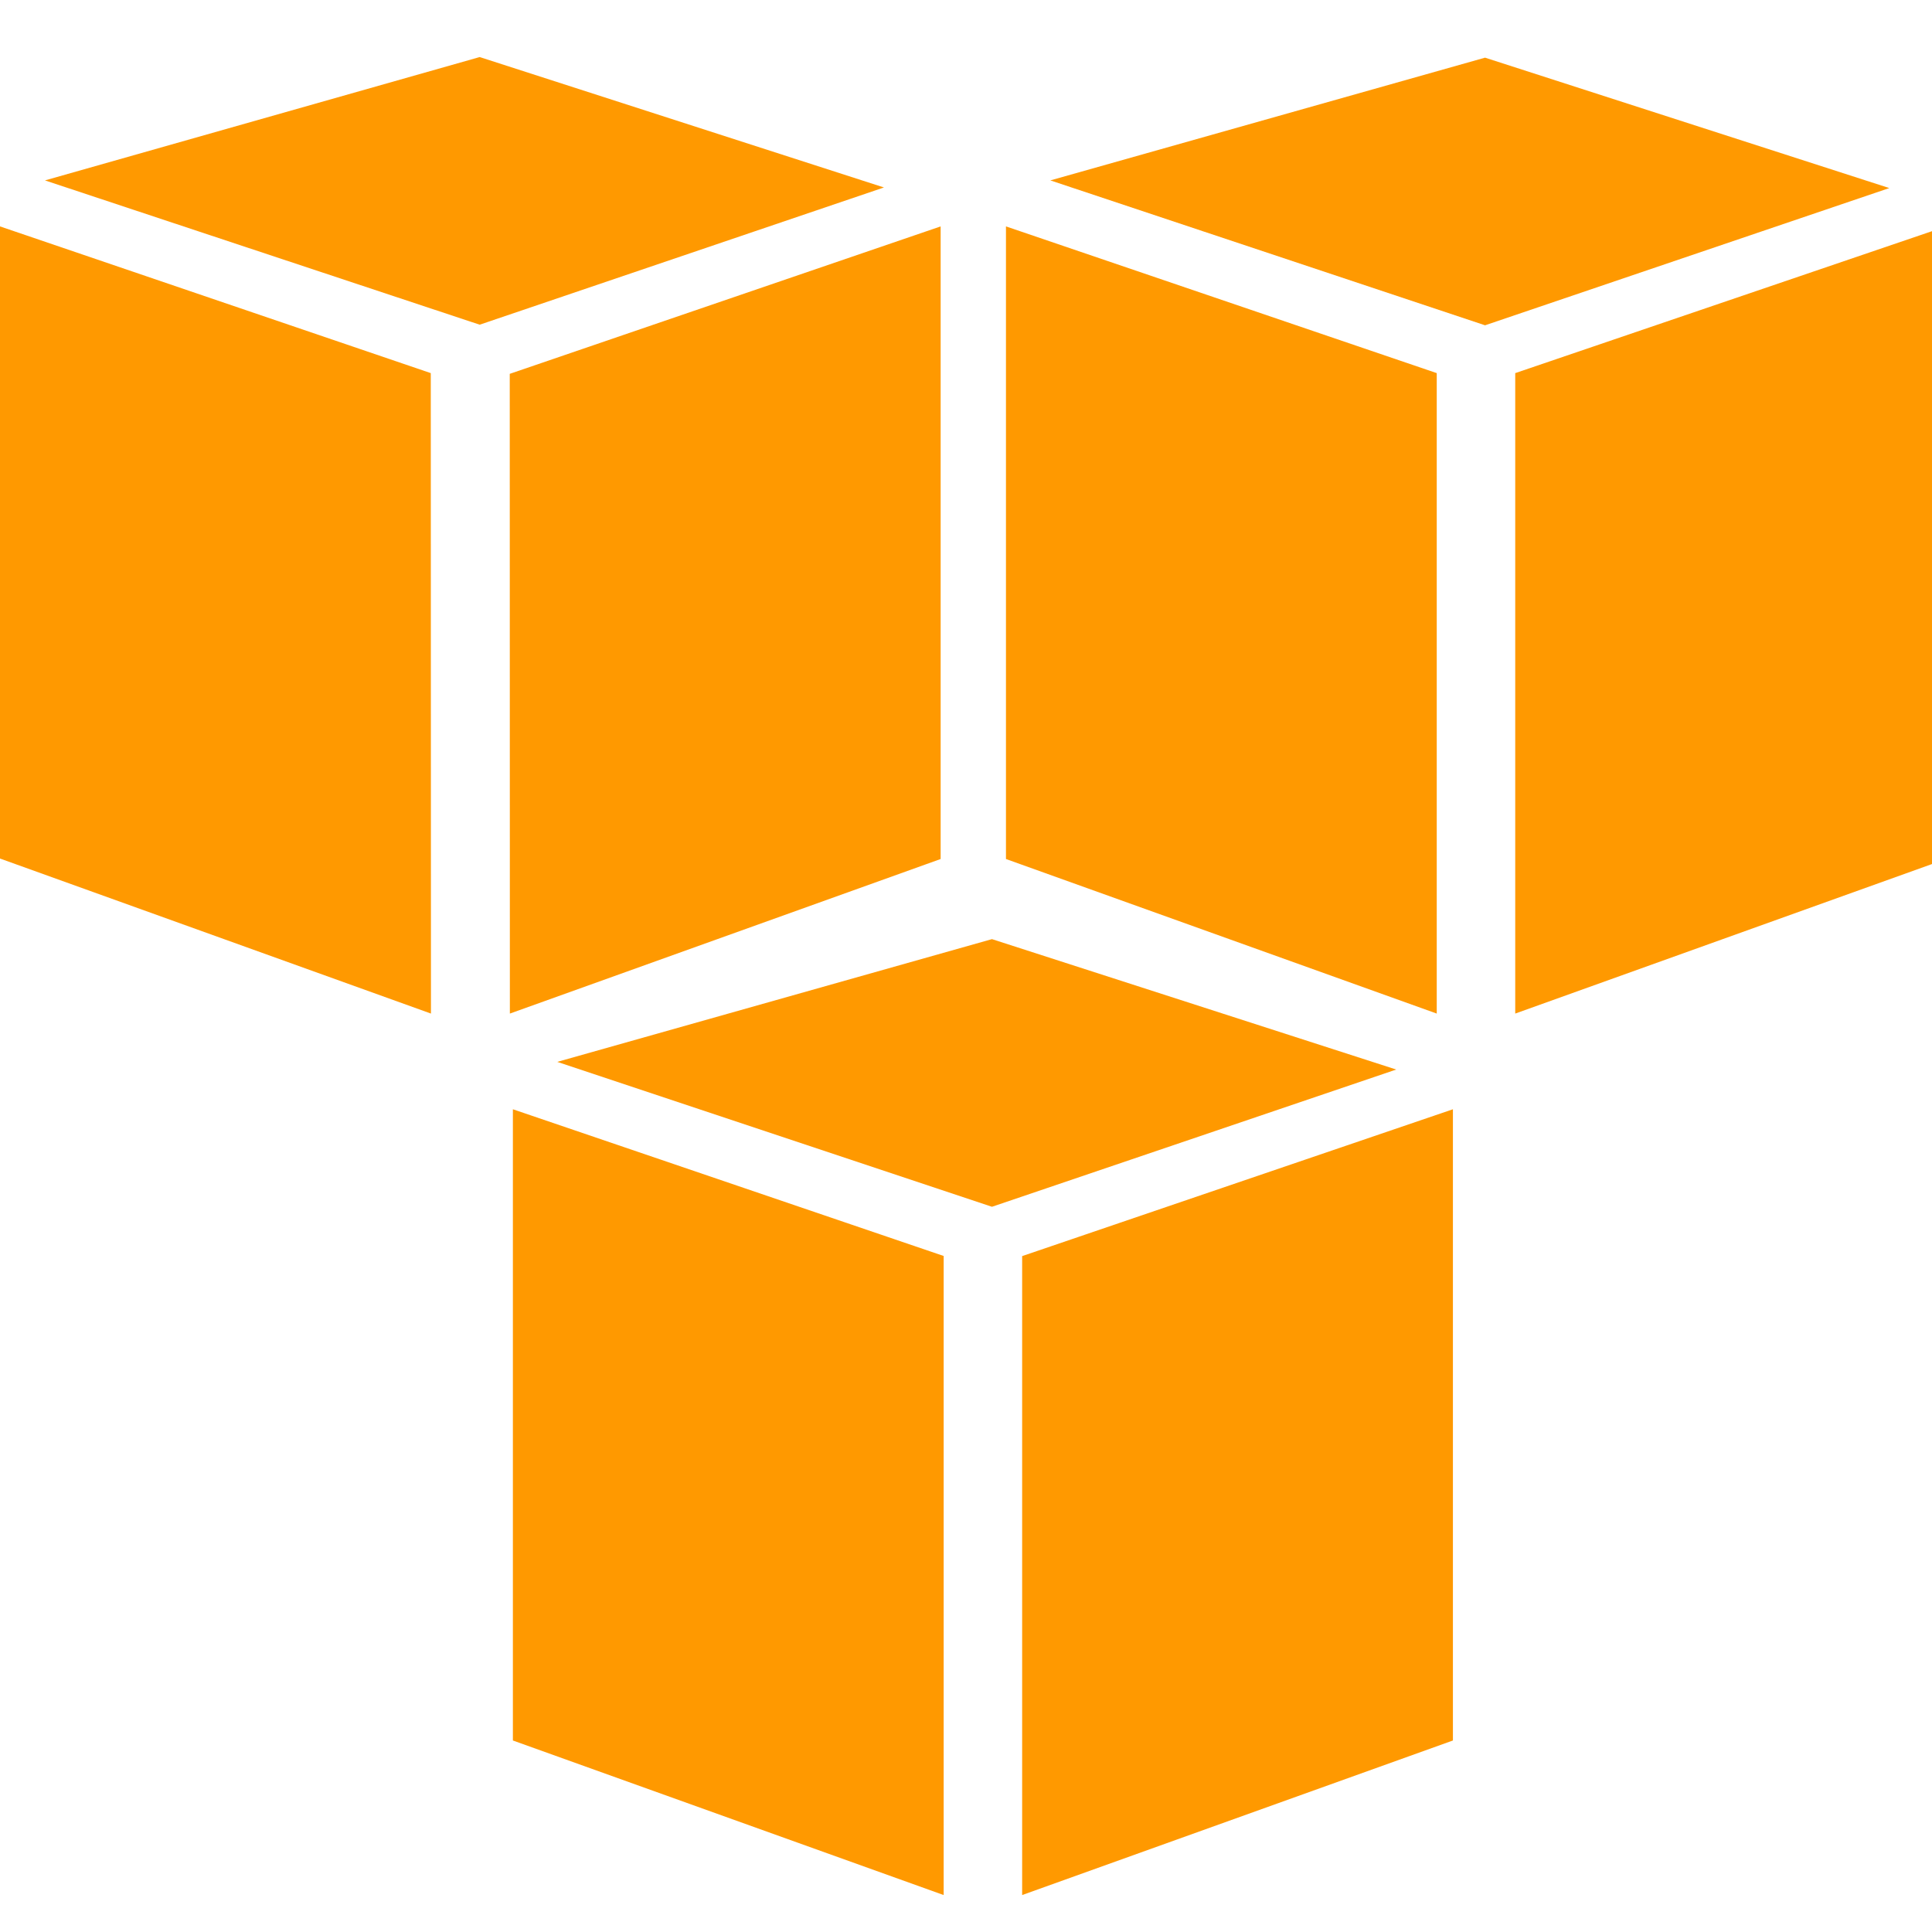
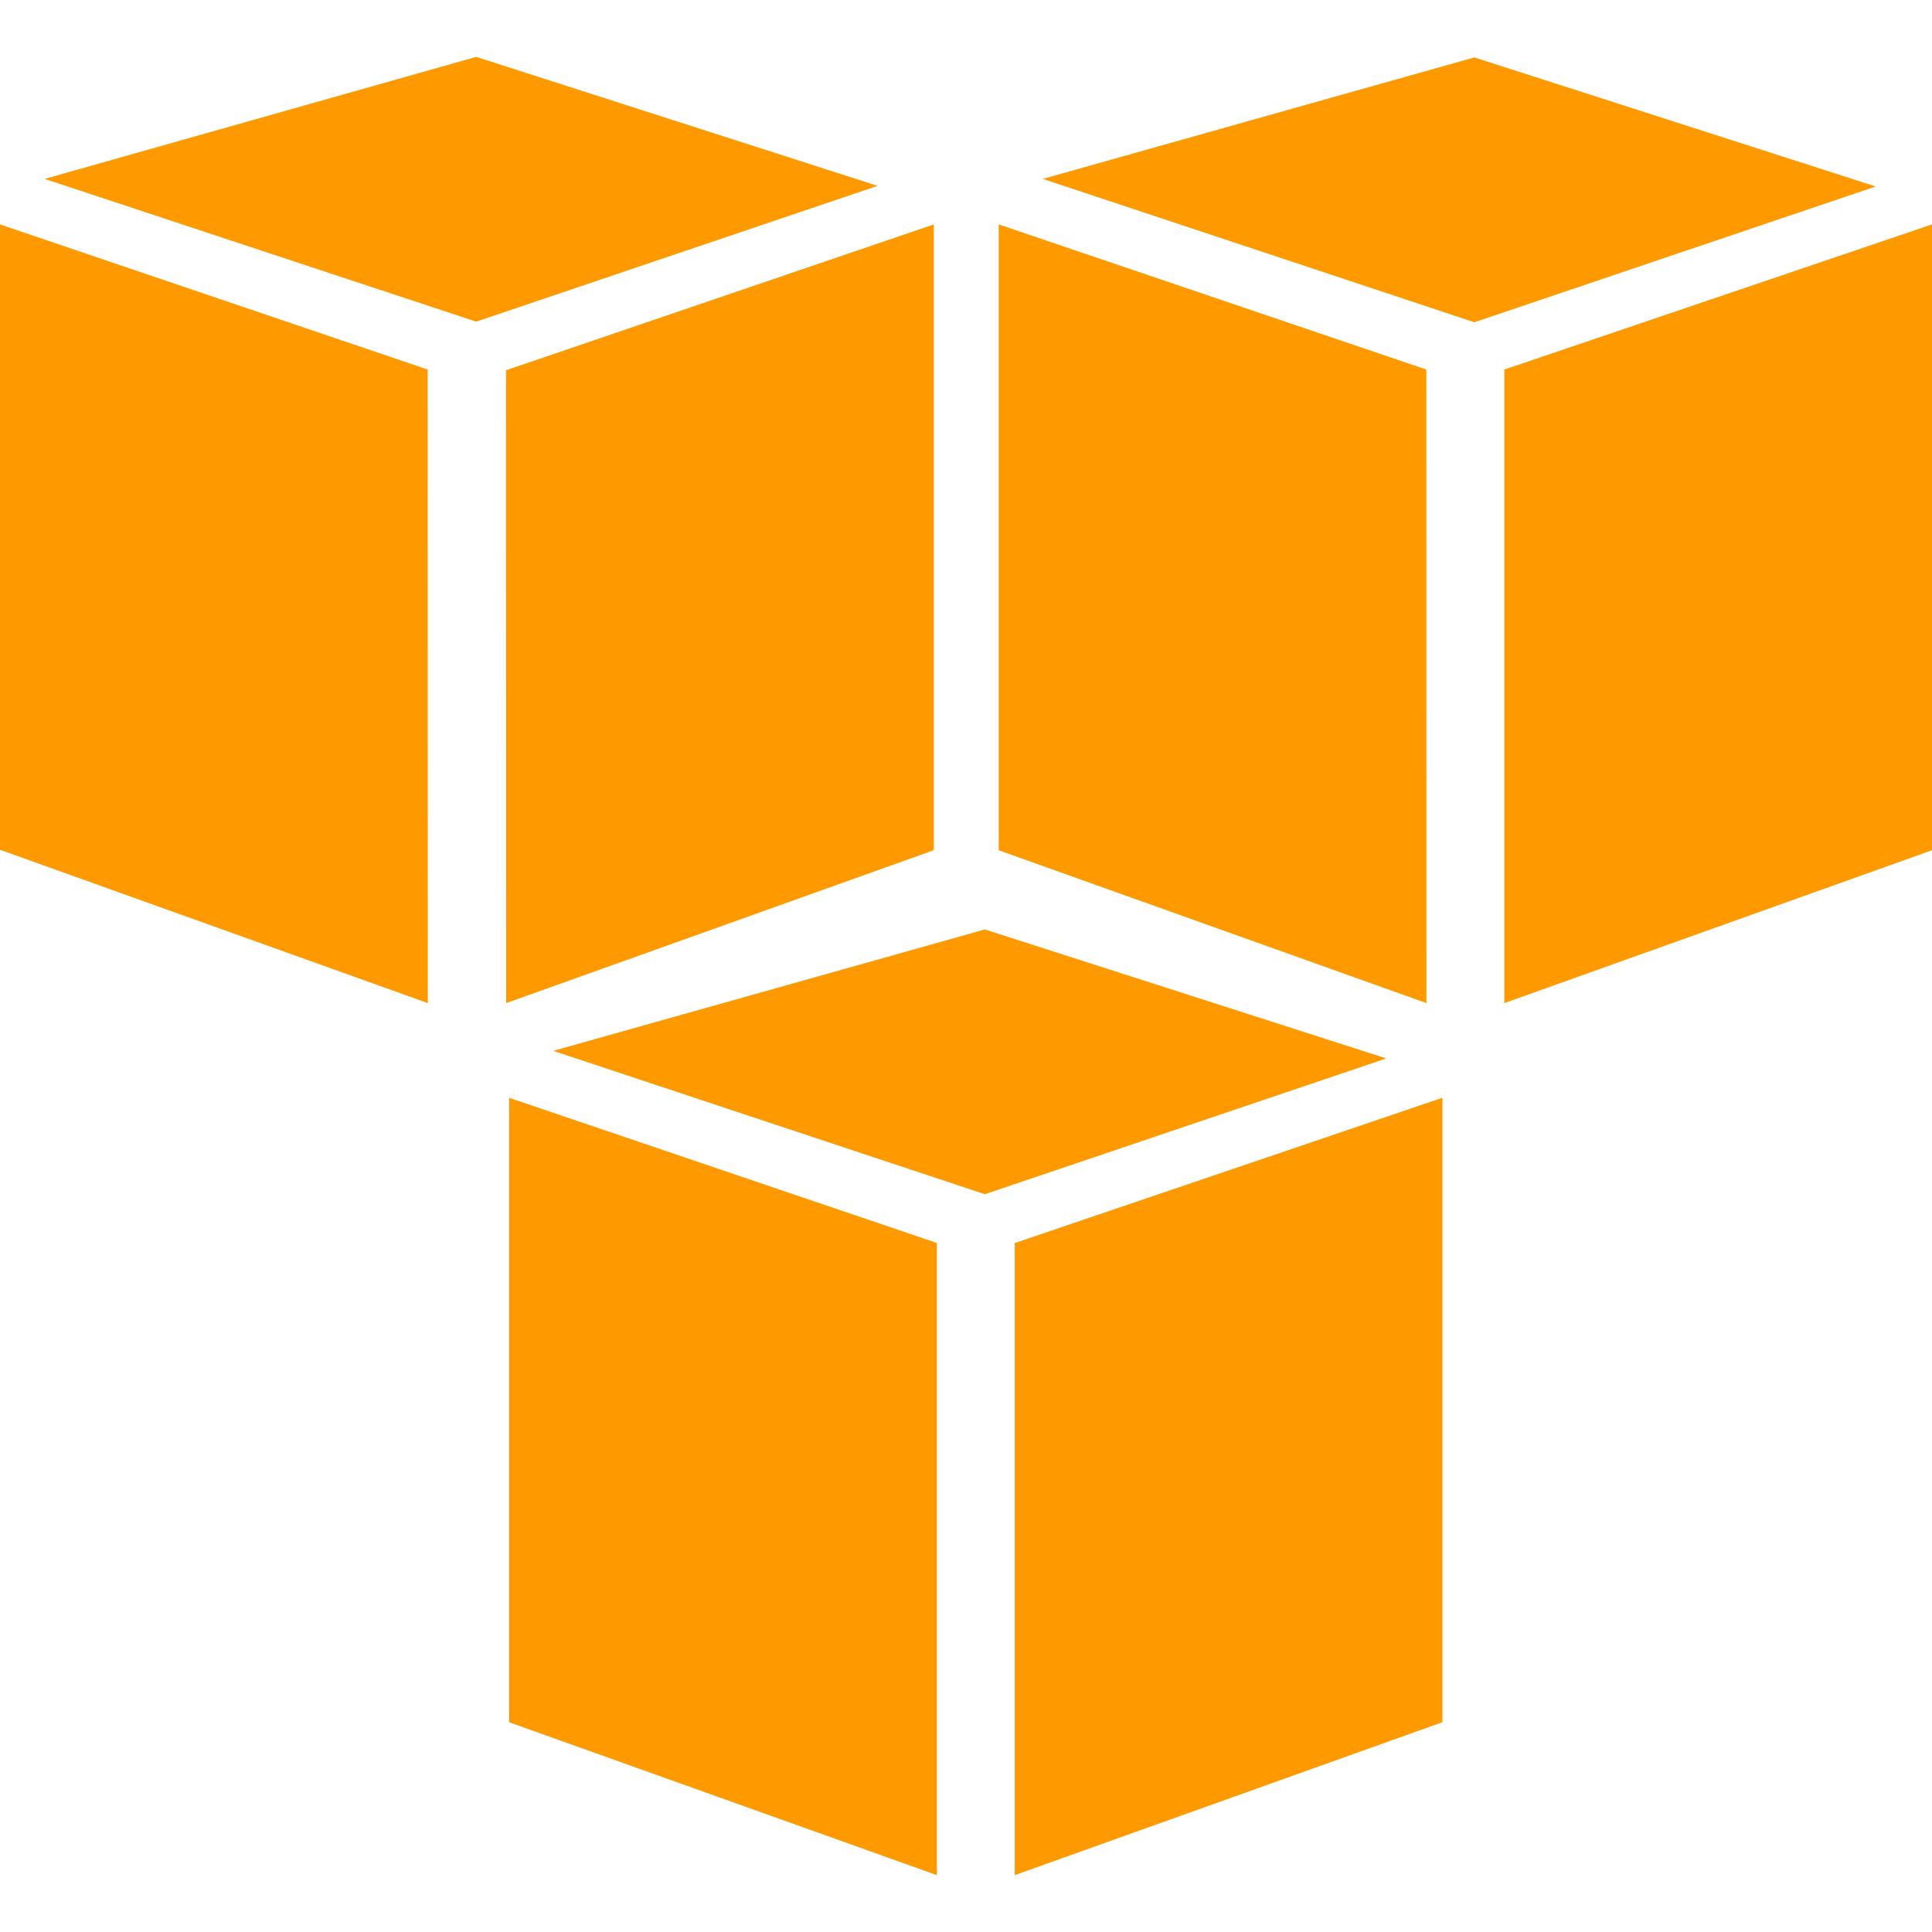
- <svg xmlns="http://www.w3.org/2000/svg" width="64" height="64" viewBox="0 0 32 32">
-   <path d="M15.63 31.388l-7.135-2.56V18.373l7.135 2.43zm1.3 0l7.135-2.56V18.373l-7.135 2.432zm-7.7-13.8l7.2-2.033 6.696 2.16-6.696 2.273zm-2.092-.8L0 14.22V3.75l7.135 2.43zm1.307 0l7.135-2.56V3.75L8.443 6.192zm-7.7-13.8l7.2-2.043 6.696 2.16-6.696 2.273zm23.052 13.8l-7.135-2.56V3.75l7.135 2.43zm1.3 0l7.135-2.56V3.75l-7.135 2.43zm-7.7-13.8l7.2-2.033 6.696 2.16-6.696 2.273z" fill="#f90" fill-rule="evenodd" />
+ <svg xmlns="http://www.w3.org/2000/svg" width="50" height="50" viewBox="0 0 25 25" version="1.1" id="svg4">
+   <defs id="defs8" />
+   <path d="M 12.123,24.264 6.589,22.286 v -8.08 l 5.534,1.878 z m 1.008,0 5.534,-1.979 v -8.08 l -5.534,1.88 z m -5.972,-10.666 5.585,-1.571 5.194,1.669 -5.194,1.757 z M 5.536,12.98 0,10.996 V 2.904 l 5.534,1.878 z m 1.014,0 5.534,-1.979 V 2.904 l -5.536,1.887 z M 0.578,2.315 6.162,0.736 11.356,2.405 6.162,4.162 Z M 18.458,12.98 12.923,11.002 V 2.904 l 5.534,1.878 z m 1.008,0 L 25,11.002 V 2.904 L 19.466,4.782 Z M 13.494,2.315 19.078,0.743 24.272,2.413 19.078,4.17 Z" fill="#ff9900" fill-rule="evenodd" id="path2" style="stroke-width:0.774" />
</svg>
